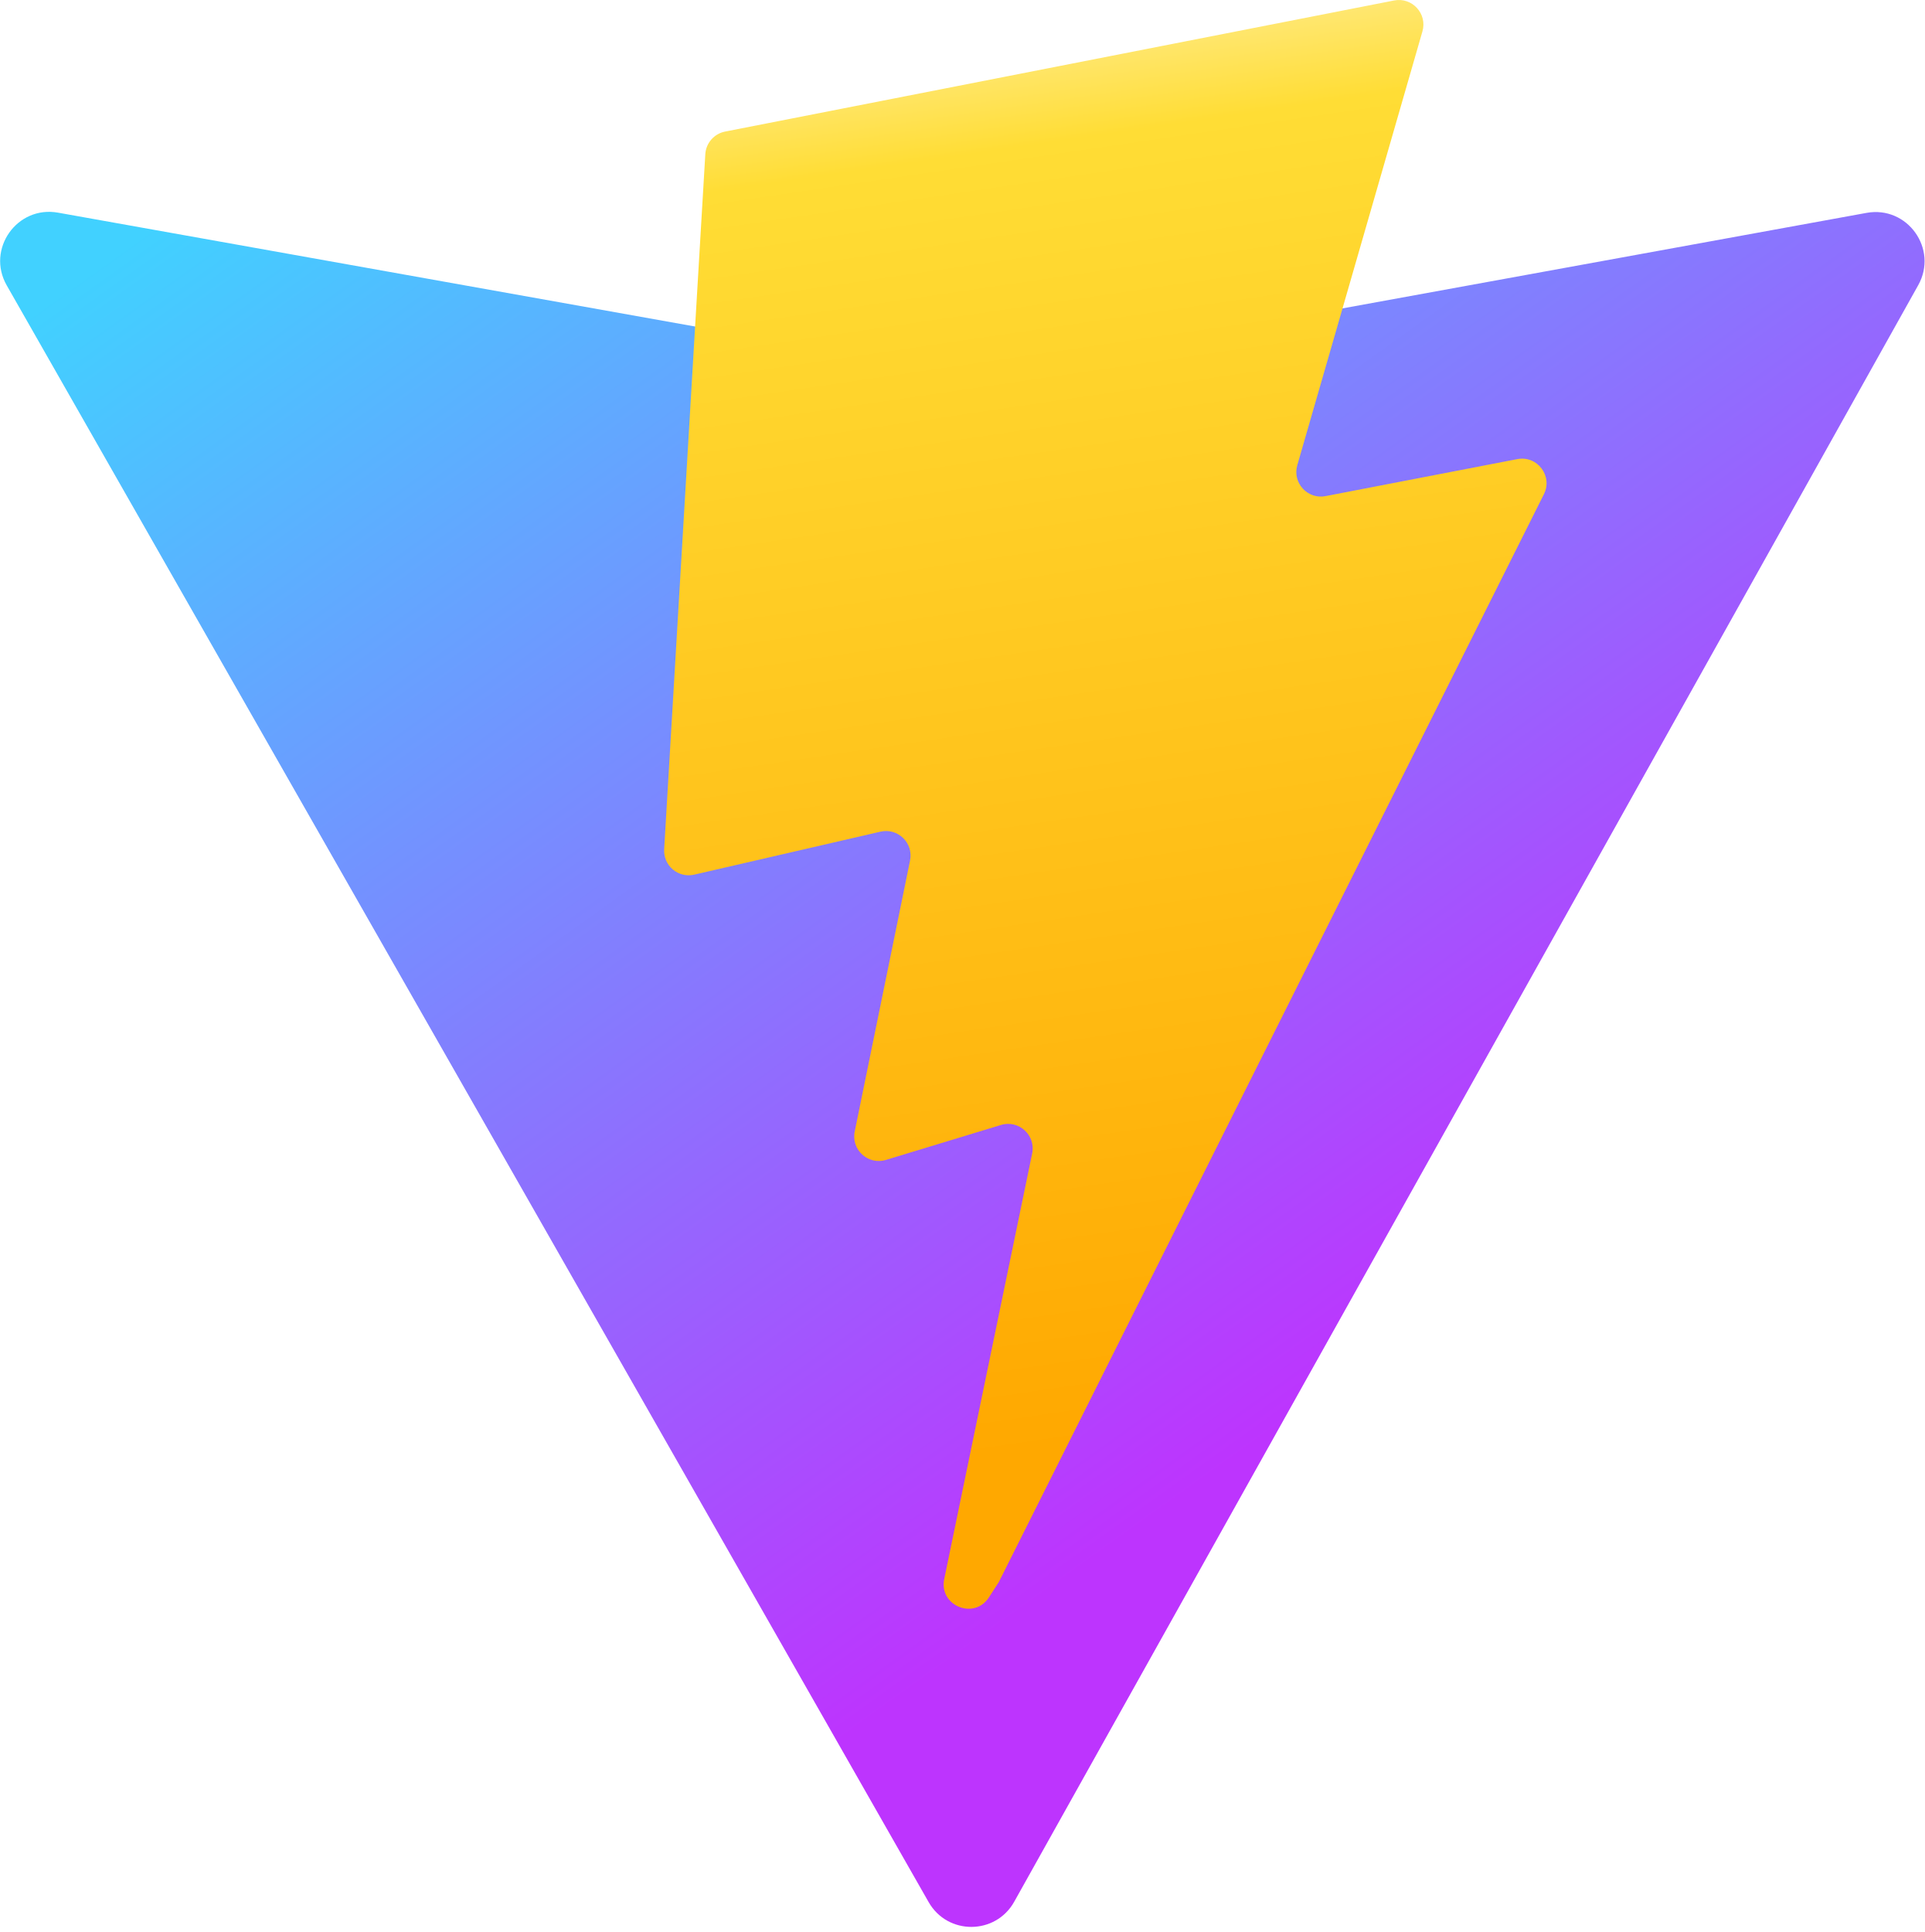
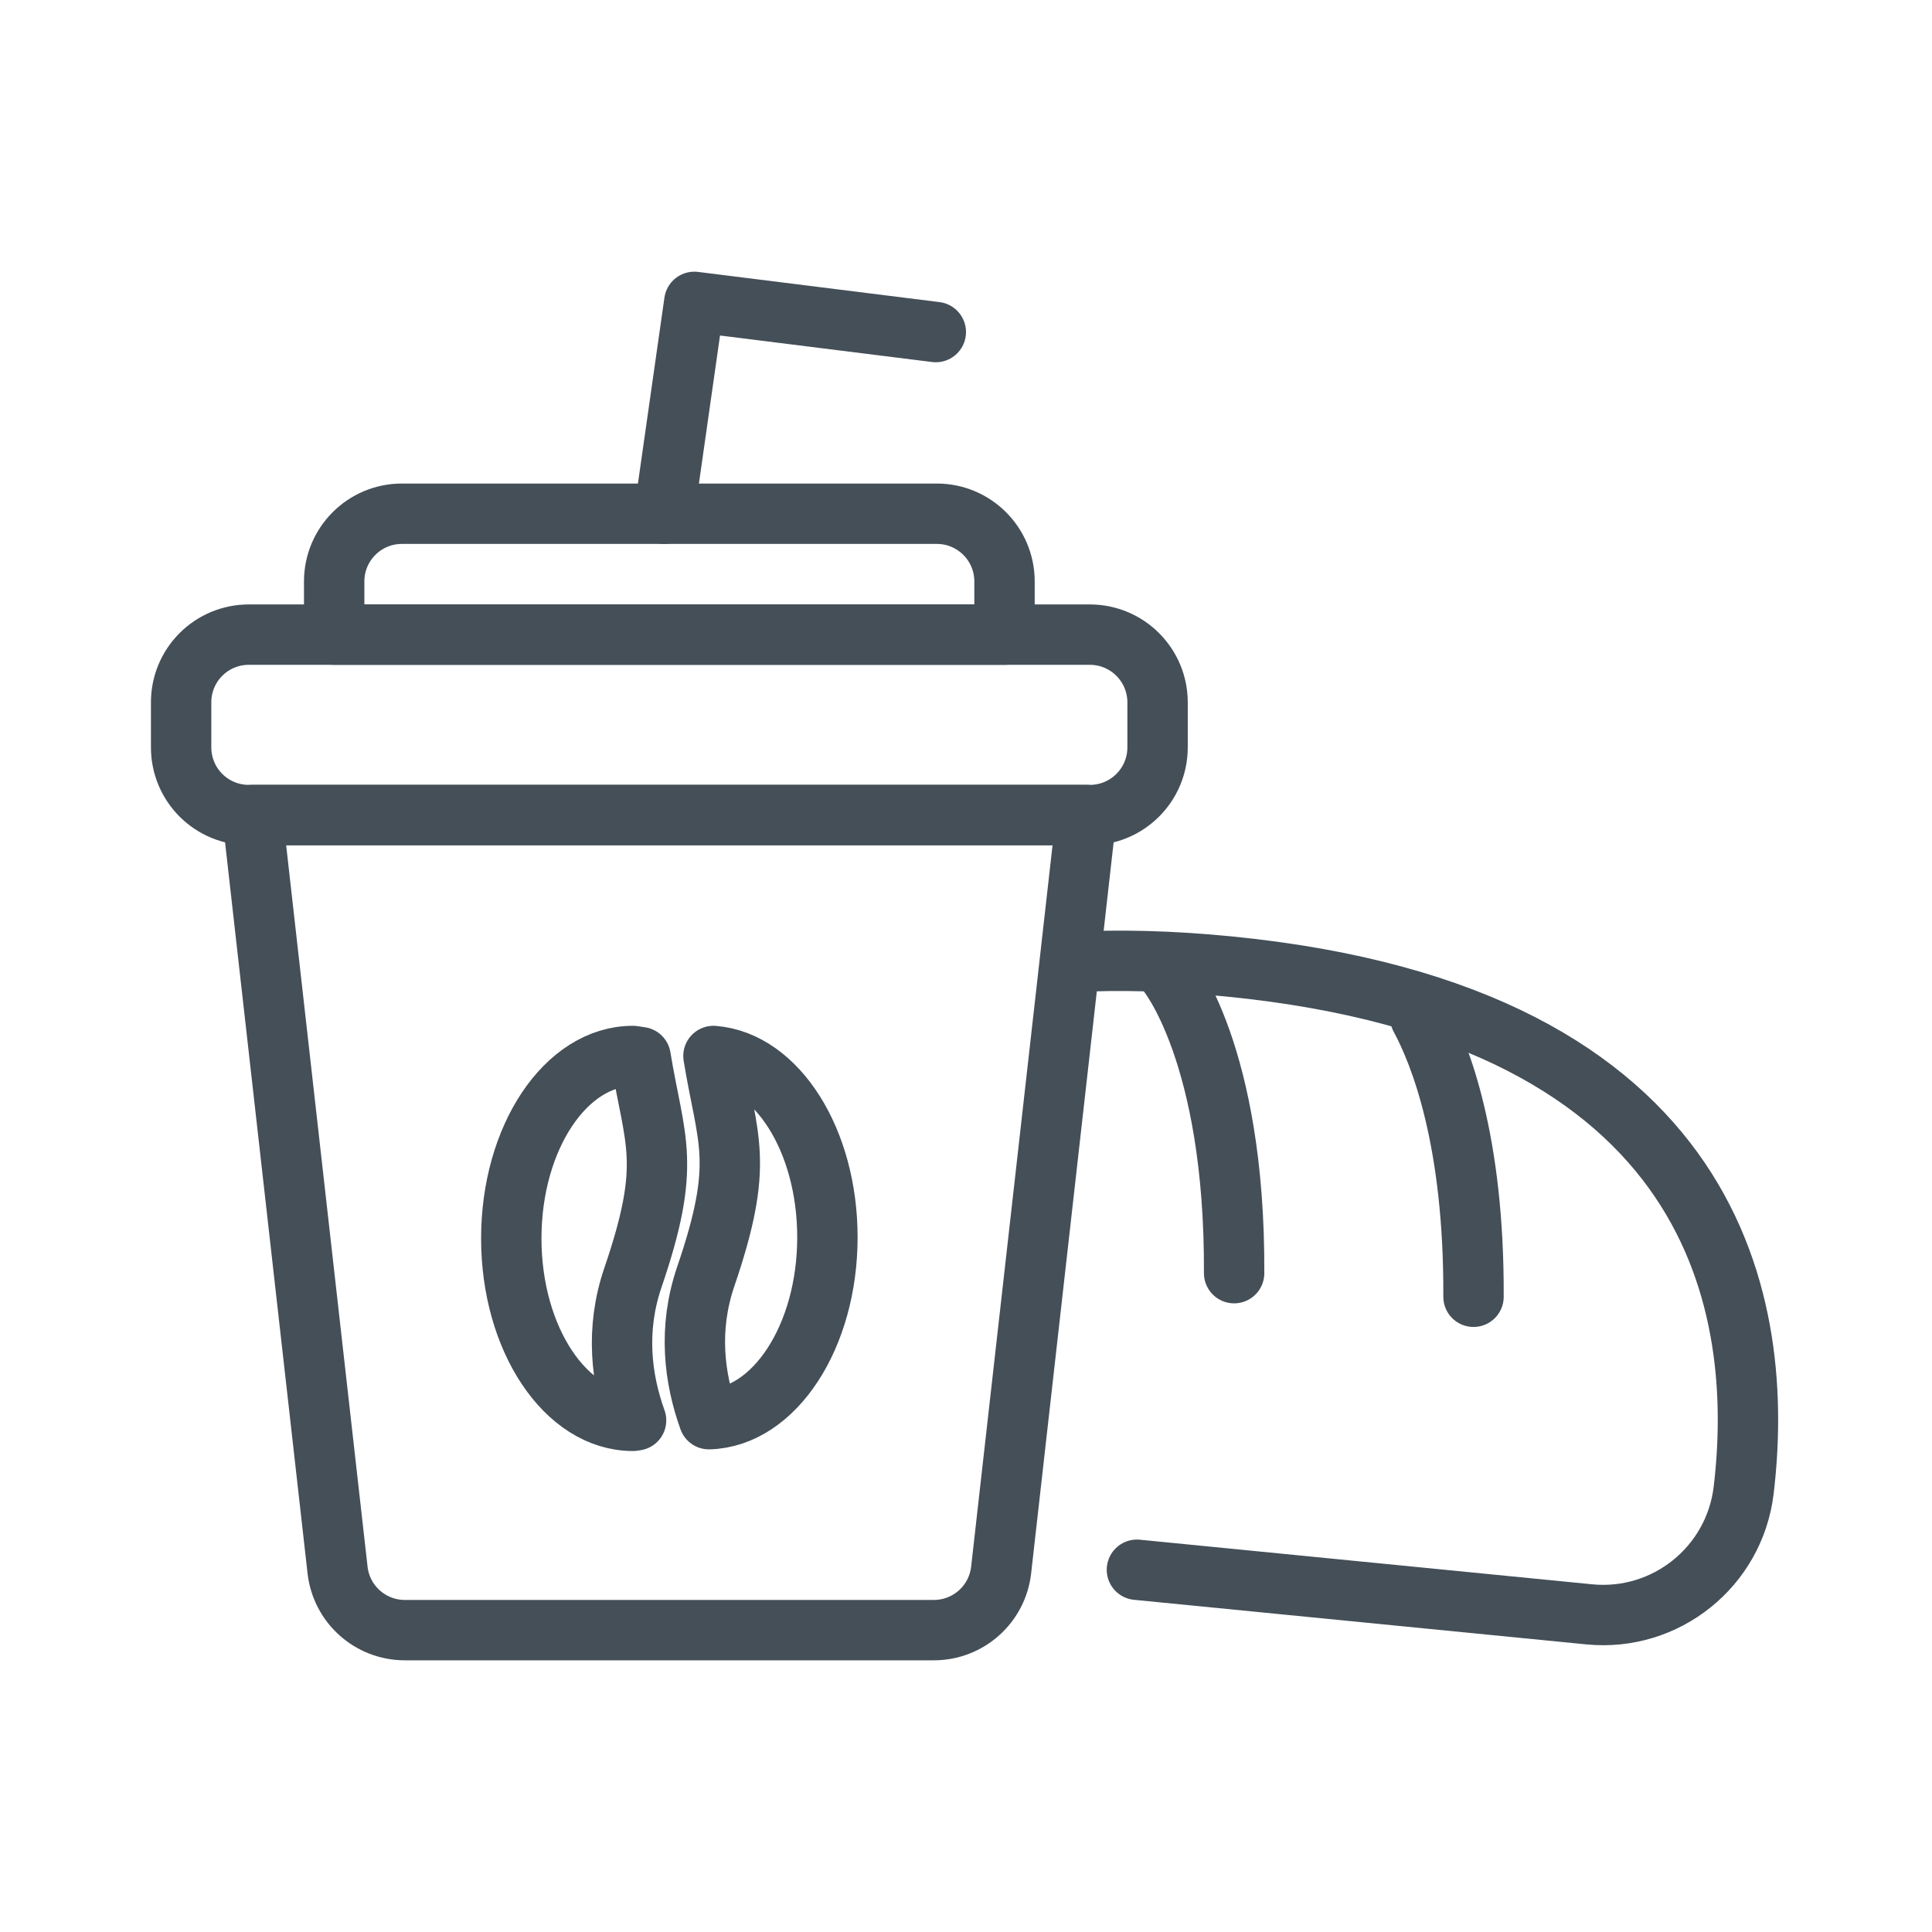
- <svg xmlns="http://www.w3.org/2000/svg" aria-hidden="true" role="img" class="iconify iconify--logos" width="31.88" height="32" preserveAspectRatio="xMidYMid meet" viewBox="0 0 256 257">
-   <defs>
-     <linearGradient id="IconifyId1813088fe1fbc01fb466" x1="-.828%" x2="57.636%" y1="7.652%" y2="78.411%">
-       <stop offset="0%" stop-color="#41D1FF" />
-       <stop offset="100%" stop-color="#BD34FE" />
-     </linearGradient>
-     <linearGradient id="IconifyId1813088fe1fbc01fb467" x1="43.376%" x2="50.316%" y1="2.242%" y2="89.03%">
-       <stop offset="0%" stop-color="#FFEA83" />
-       <stop offset="8.333%" stop-color="#FFDD35" />
-       <stop offset="100%" stop-color="#FFA800" />
-     </linearGradient>
-   </defs>
-   <path fill="url(#IconifyId1813088fe1fbc01fb466)" d="M255.153 37.938L134.897 252.976c-2.483 4.44-8.862 4.466-11.382.048L.875 37.958c-2.746-4.814 1.371-10.646 6.827-9.67l120.385 21.517a6.537 6.537 0 0 0 2.322-.004l117.867-21.483c5.438-.991 9.574 4.796 6.877 9.62Z" />
-   <path fill="url(#IconifyId1813088fe1fbc01fb467)" d="M185.432.063L96.44 17.501a3.268 3.268 0 0 0-2.634 3.014l-5.474 92.456a3.268 3.268 0 0 0 3.997 3.378l24.777-5.718c2.318-.535 4.413 1.507 3.936 3.838l-7.361 36.047c-.495 2.426 1.782 4.5 4.151 3.78l15.304-4.649c2.372-.72 4.652 1.36 4.15 3.788l-11.698 56.621c-.732 3.542 3.979 5.473 5.943 2.437l1.313-2.028l72.516-144.72c1.215-2.423-.88-5.186-3.54-4.672l-25.505 4.922c-2.396.462-4.435-1.77-3.759-4.114l16.646-57.705c.677-2.35-1.37-4.583-3.769-4.113Z" />
+ <svg xmlns="http://www.w3.org/2000/svg" viewBox="0 0 64 64" xml:space="preserve" style="fill-rule:evenodd;clip-rule:evenodd;stroke-linecap:round;stroke-linejoin:round;stroke-miterlimit:2">
+   <path style="fill:none" d="M0 0h64v64H0z" />
+   <path d="M35.986 27H8.36l2.822 25.009A2.242 2.242 0 0 0 13.41 54h17.525a2.243 2.243 0 0 0 2.229-1.991L35.986 27z" style="fill:none;stroke:#444f58;stroke-width:2px" />
+   <path d="M38.346 23.266a2.244 2.244 0 0 0-2.243-2.243H8.243A2.24 2.24 0 0 0 6 23.266v1.491A2.24 2.24 0 0 0 8.243 27h27.86a2.242 2.242 0 0 0 2.243-2.243v-1.491z" style="fill:none;stroke:#444f58;stroke-width:2px" />
+   <path d="M33.276 21.023H11.07v-1.762a2.243 2.243 0 0 1 2.243-2.243h17.72a2.243 2.243 0 0 1 2.243 2.243v1.762zM21.221 35.019c.468 2.843 1.048 3.492-.255 7.305-.592 1.733-.382 3.373.105 4.727l-.105.016c-2.224 0-4.029-2.708-4.029-6.043s1.805-6.043 4.029-6.043l.255.038zM23.634 34.981c2.103.166 3.775 2.794 3.775 6.004 0 3.288-1.755 5.967-3.925 6.027-.487-1.354-.697-2.993-.105-4.726 1.303-3.813.723-4.462.255-7.305zM37.662 52l14.98 1.477a4.691 4.691 0 0 0 5.118-4.101c.709-5.916-.657-15.745-17.063-17.362-1.897-.187-3.624-.228-5.197-.145" style="fill:none;stroke:#444f58;stroke-width:2px" />
+   <path d="M47.05 33.708c.657 1.217 1.786 4.066 1.762 9.249M38.662 32.204s2.254 2.669 2.22 9.971M22 17.018 23 10l8 1" style="fill:none;stroke:#444f58;stroke-width:2px" />
</svg>
